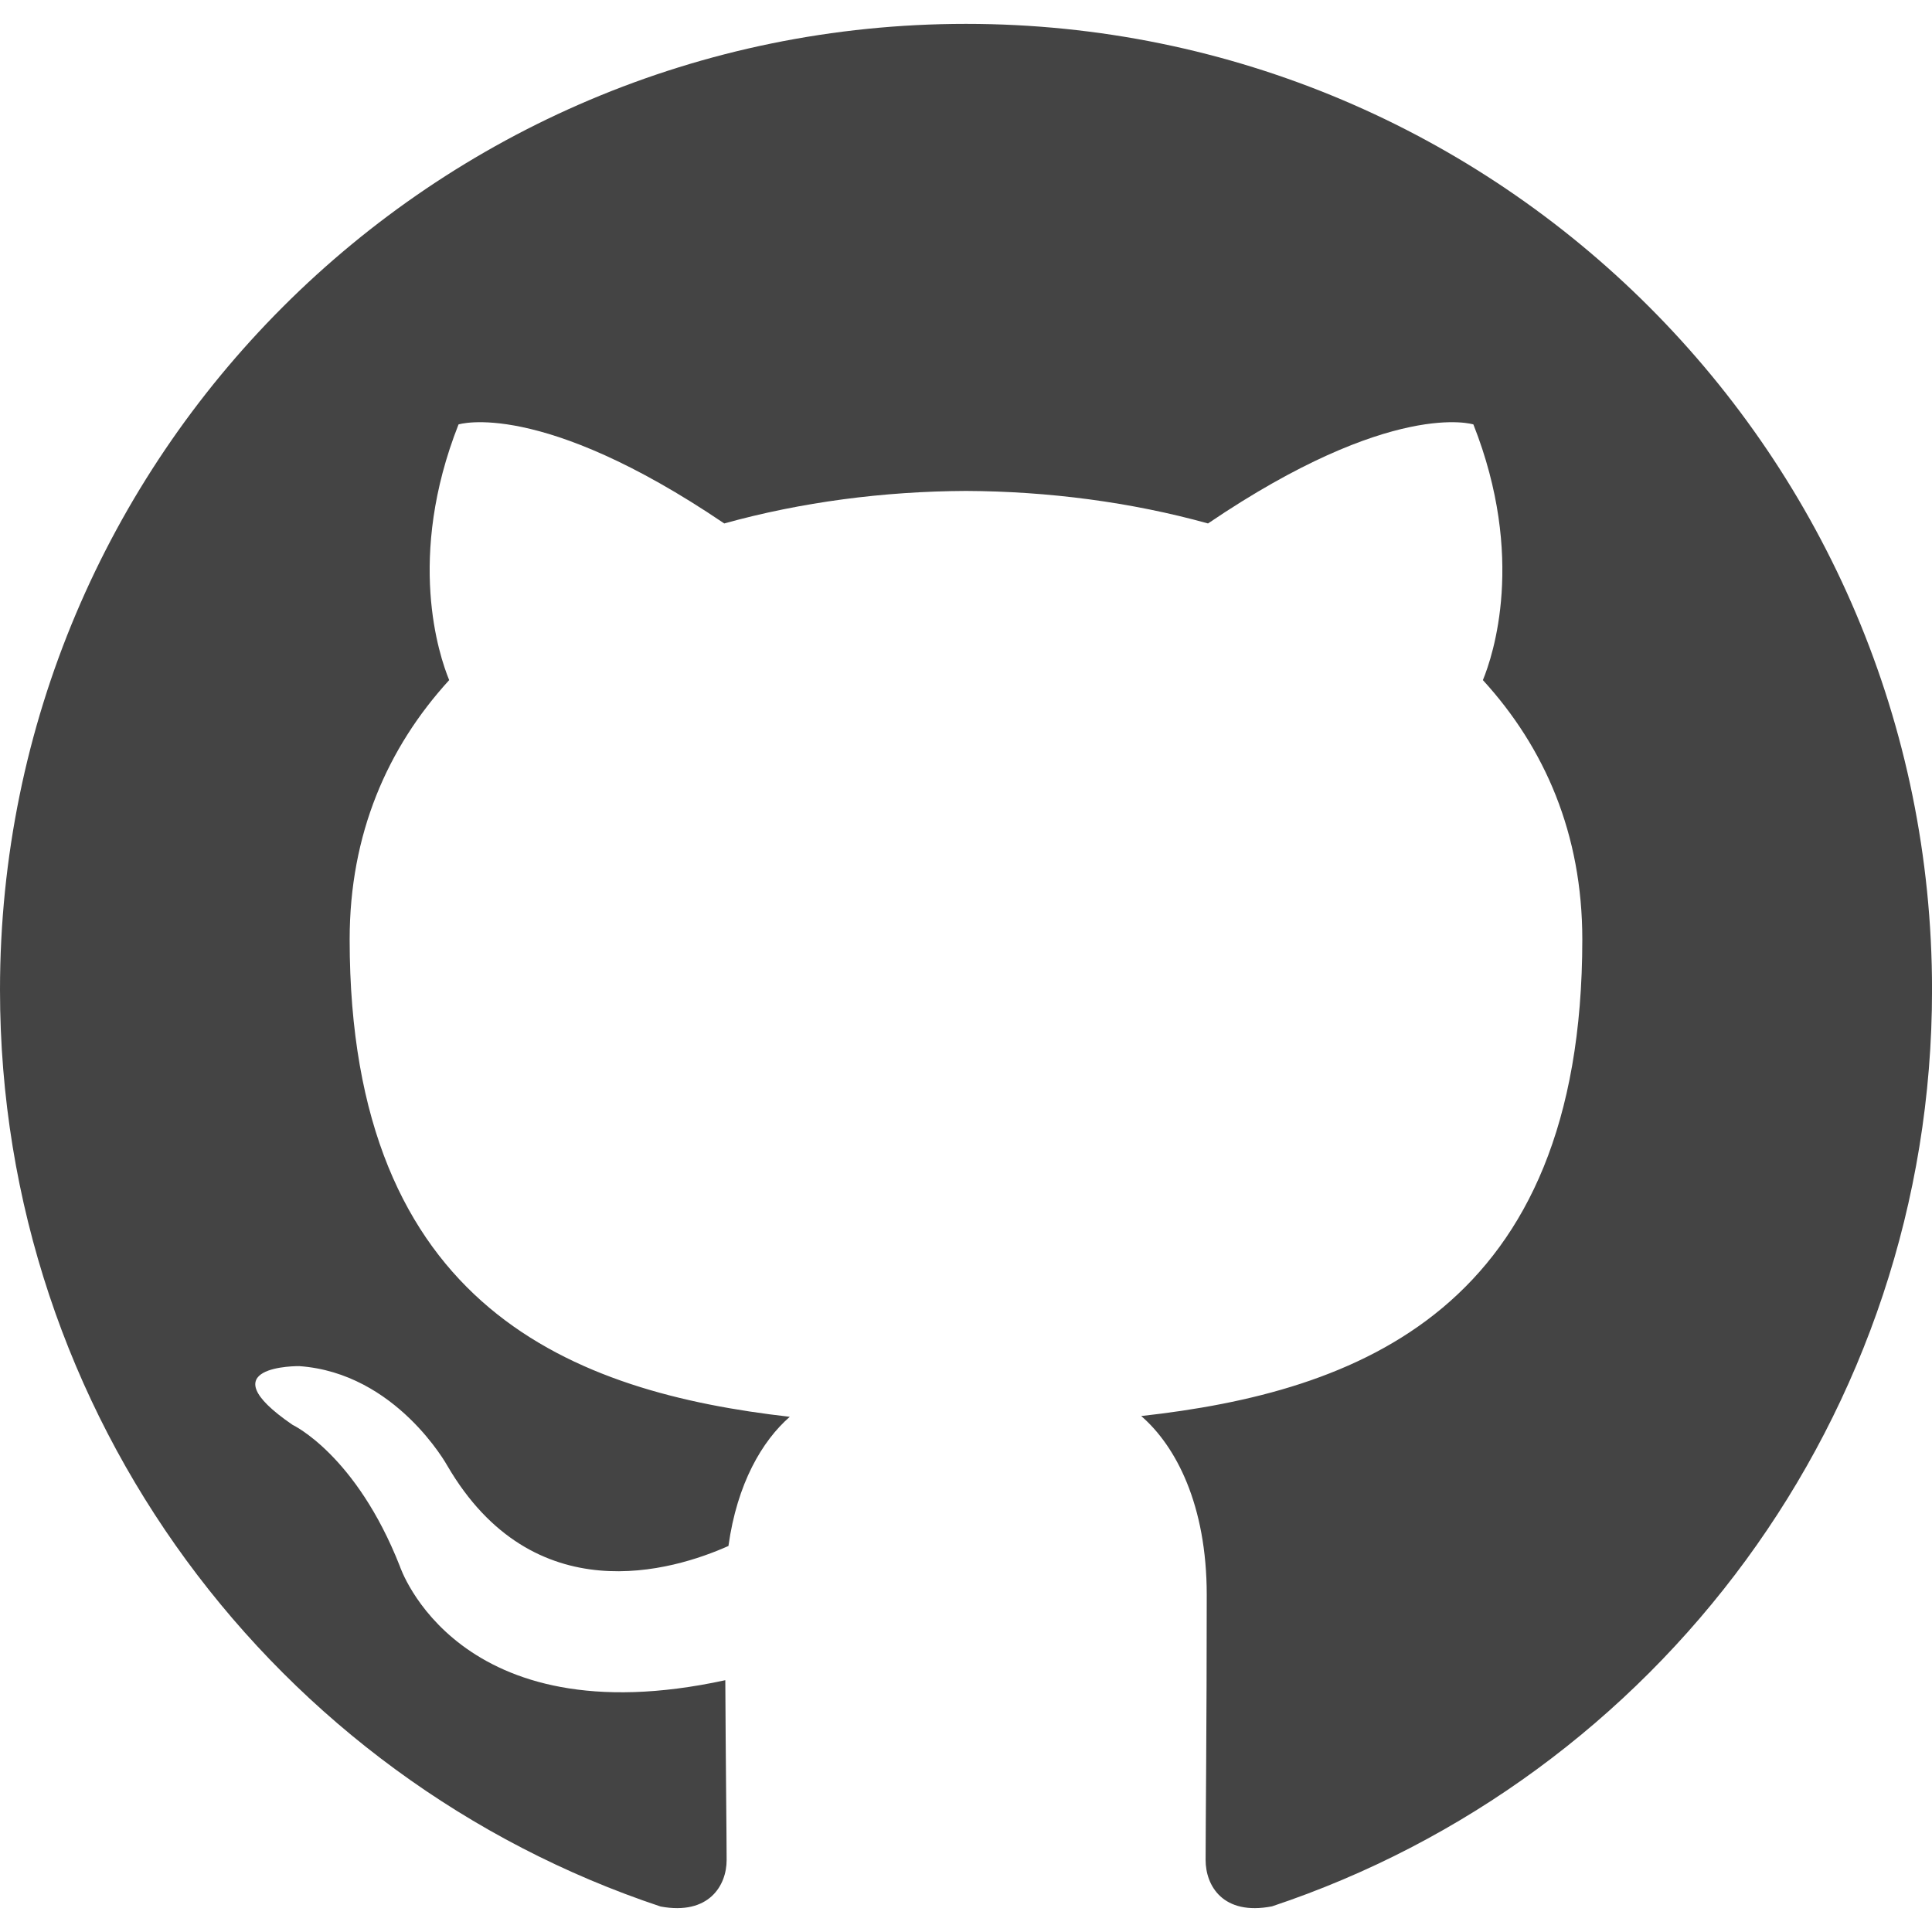
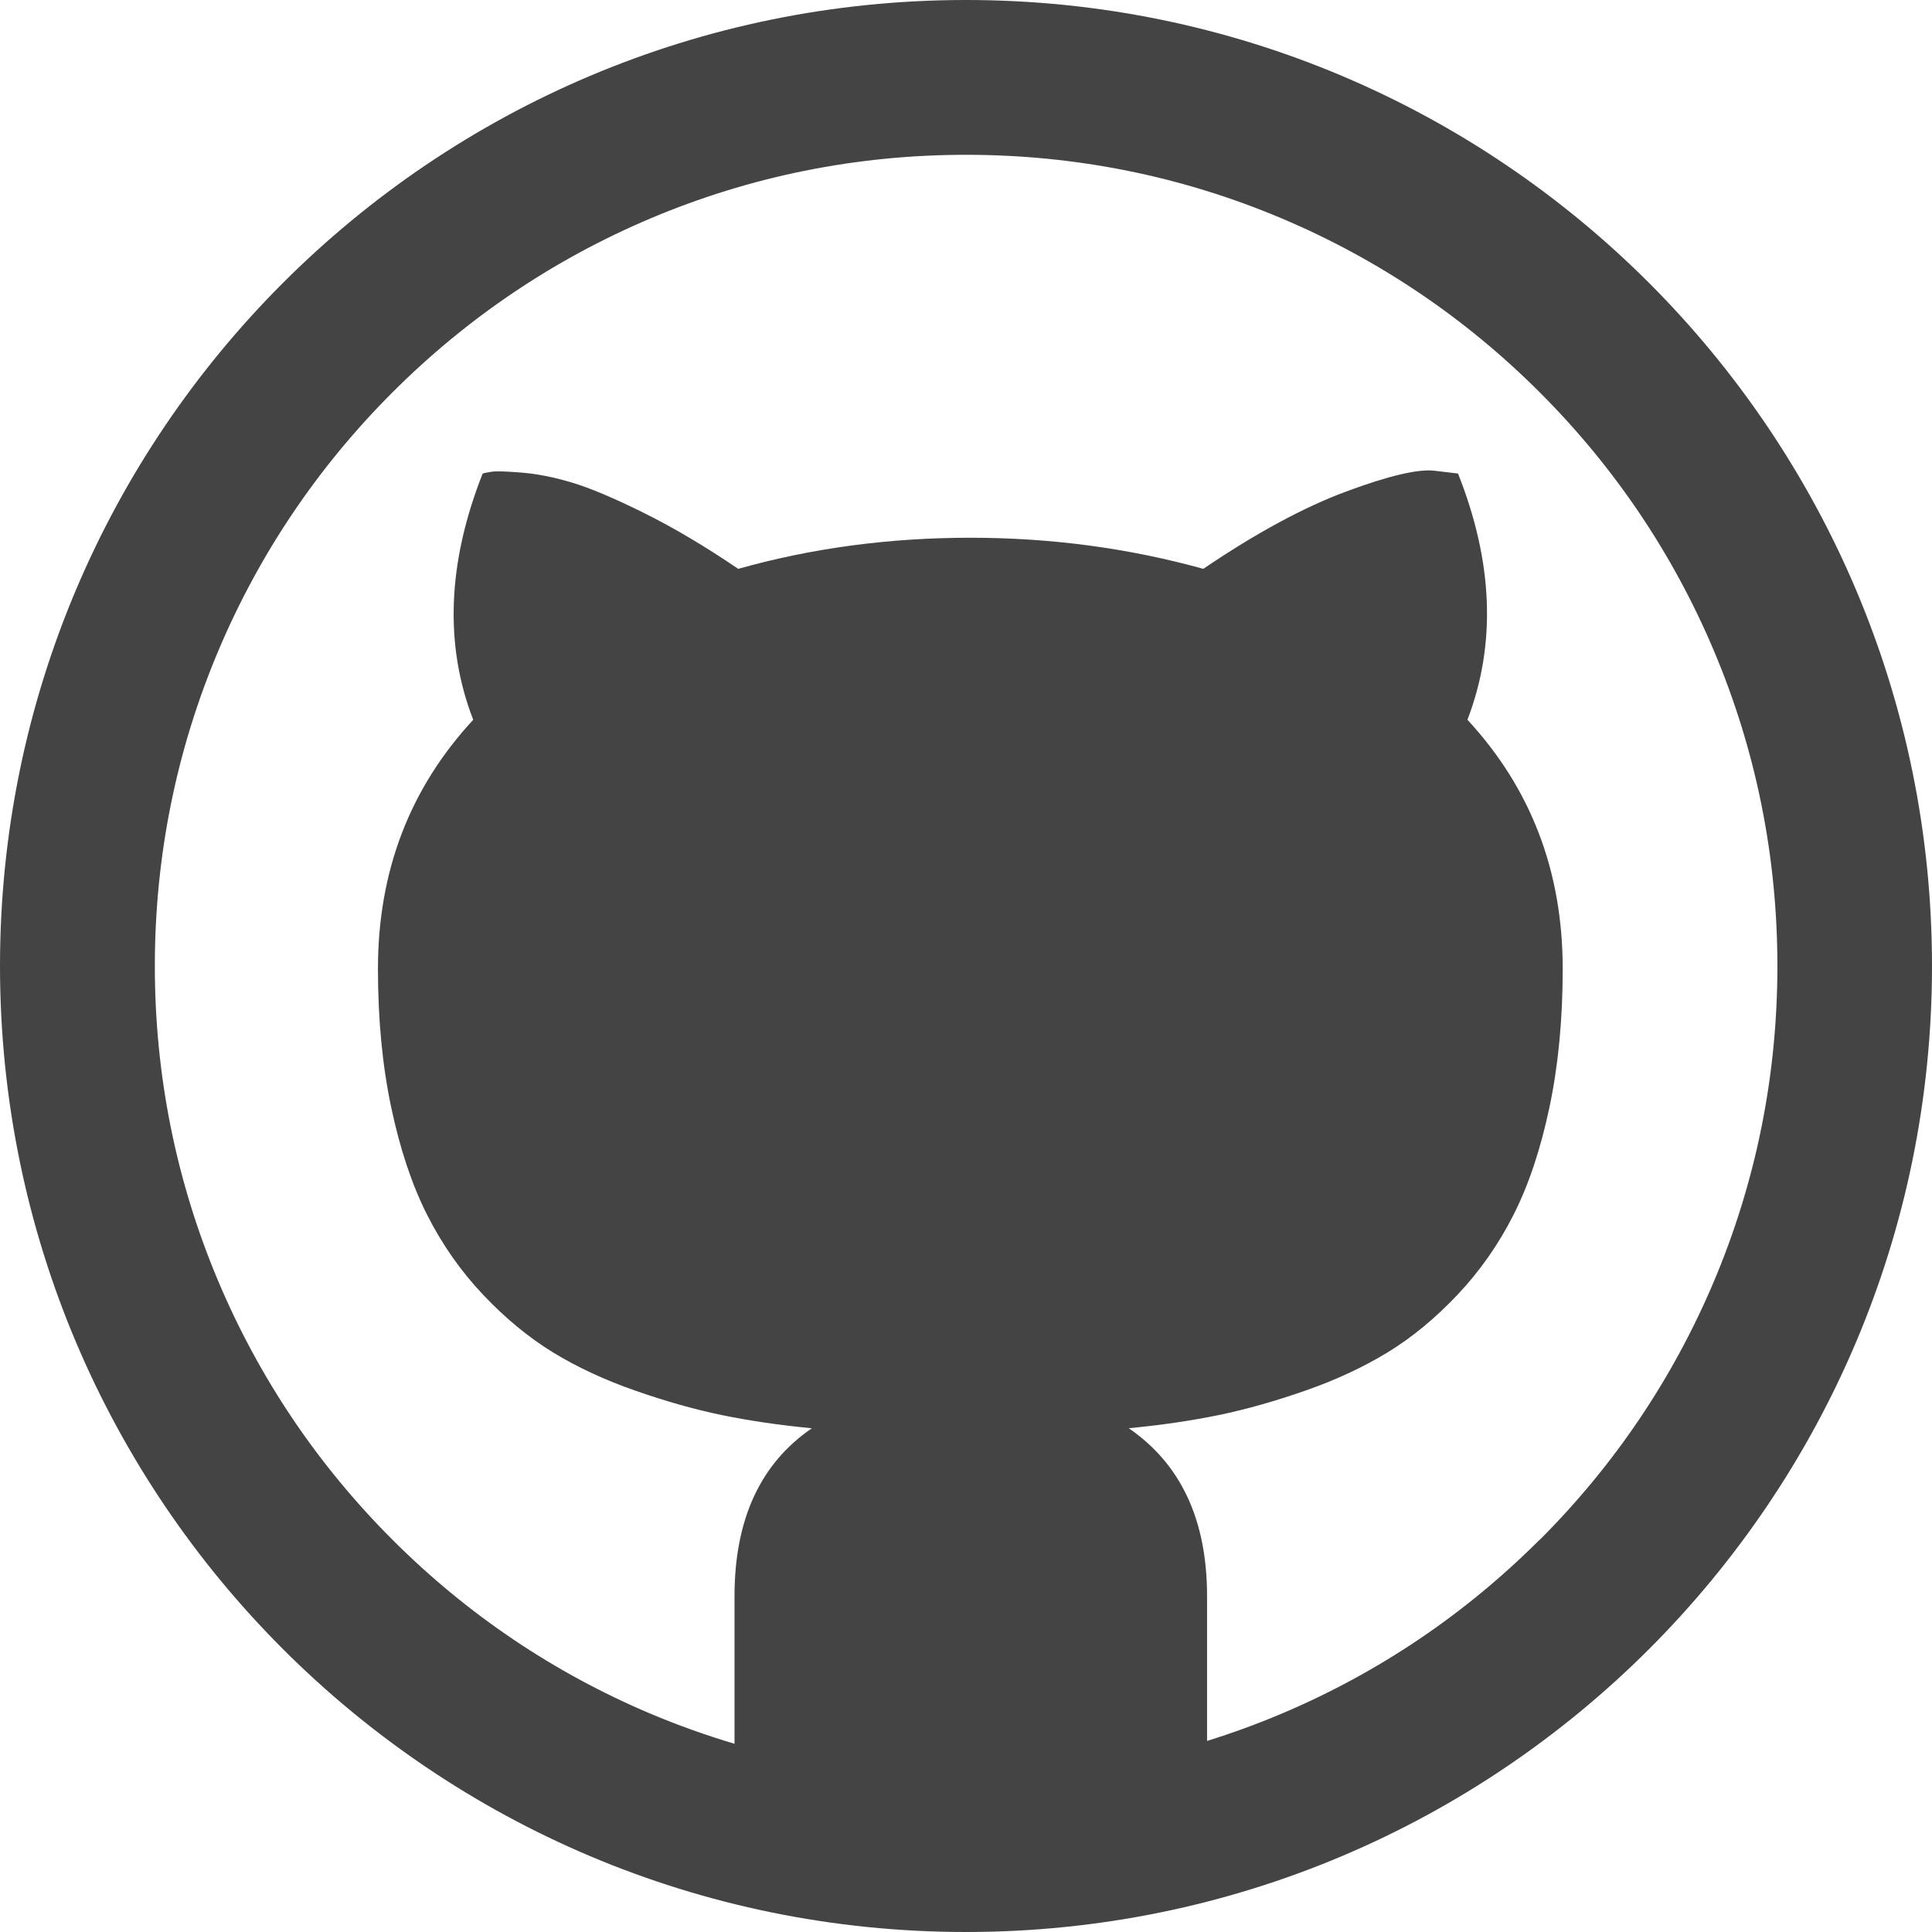
<svg xmlns="http://www.w3.org/2000/svg" version="1.1" width="48" height="48" viewBox="0 0 48 48">
-   <path fill="#444444" d="M24 0.593c-13.253 0-24 10.745-24 24 0 10.604 6.877 19.6 16.413 22.774 1.199 0.222 1.64-0.521 1.64-1.155 0-0.572-0.023-2.463-0.033-4.468-6.677 1.452-8.086-2.832-8.086-2.832-1.091-2.774-2.665-3.512-2.665-3.512-2.177-1.49 0.165-1.459 0.165-1.459 2.409 0.169 3.679 2.473 3.679 2.473 2.141 3.669 5.614 2.608 6.985 1.995 0.215-1.551 0.837-2.61 1.524-3.209-5.331-0.607-10.935-2.665-10.935-11.861 0-2.62 0.938-4.761 2.473-6.442-0.249-0.605-1.071-3.046 0.232-6.352 0 0 2.016-0.645 6.602 2.46 1.914-0.532 3.967-0.799 6.007-0.808 2.039 0.009 4.094 0.276 6.012 0.808 4.581-3.105 6.593-2.46 6.593-2.46 1.306 3.306 0.485 5.747 0.236 6.352 1.538 1.681 2.47 3.822 2.47 6.442 0 9.218-5.615 11.248-10.959 11.842 0.861 0.745 1.628 2.205 1.628 4.444 0 3.211-0.028 5.796-0.028 6.586 0 0.639 0.432 1.387 1.649 1.152 9.531-3.177 16.399-12.17 16.399-22.77 0-13.255-10.745-24-24-24z" />
+   <path fill="#444444" d="M24 0c-13.255 0-24 10.745-24 24s10.745 24 24 24 24-10.745 24-24-10.745-24-24-24zM38.253 38.253c-1.852 1.852-4.008 3.306-6.408 4.321-0.61 0.258-1.229 0.484-1.856 0.679v-3.597c0-1.891-0.648-3.281-1.945-4.172 0.813-0.078 1.559-0.188 2.238-0.328s1.398-0.344 2.156-0.609 1.437-0.582 2.039-0.949 1.18-0.844 1.734-1.43 1.020-1.25 1.395-1.992 0.672-1.633 0.891-2.672 0.328-2.184 0.328-3.434c0-2.422-0.789-4.484-2.367-6.188 0.719-1.875 0.641-3.914-0.234-6.117l-0.586-0.070c-0.406-0.047-1.137 0.125-2.191 0.516s-2.238 1.031-3.551 1.922c-1.859-0.516-3.789-0.773-5.789-0.773-2.016 0-3.938 0.258-5.766 0.773-0.828-0.563-1.613-1.027-2.355-1.395s-1.336-0.617-1.781-0.75-0.859-0.215-1.242-0.246-0.629-0.039-0.738-0.023-0.188 0.031-0.234 0.047c-0.875 2.219-0.953 4.258-0.234 6.117-1.578 1.703-2.367 3.766-2.367 6.188 0 1.25 0.109 2.395 0.328 3.434s0.516 1.93 0.891 2.672 0.84 1.406 1.395 1.992 1.133 1.062 1.734 1.43 1.281 0.684 2.039 0.949 1.477 0.469 2.156 0.609 1.426 0.25 2.238 0.328c-1.281 0.875-1.922 2.266-1.922 4.172v3.667c-0.708-0.211-1.405-0.46-2.091-0.749-2.4-1.015-4.556-2.469-6.408-4.321s-3.306-4.008-4.321-6.408c-1.050-2.482-1.582-5.122-1.582-7.844s0.532-5.362 1.582-7.845c1.015-2.4 2.469-4.556 4.321-6.408s4.008-3.306 6.408-4.321c2.482-1.050 5.122-1.582 7.845-1.582s5.362 0.532 7.845 1.582c2.4 1.015 4.556 2.469 6.408 4.321s3.306 4.008 4.321 6.408c1.050 2.483 1.582 5.122 1.582 7.845s-0.532 5.362-1.582 7.845c-1.015 2.4-2.469 4.556-4.321 6.408z" />
</svg>
